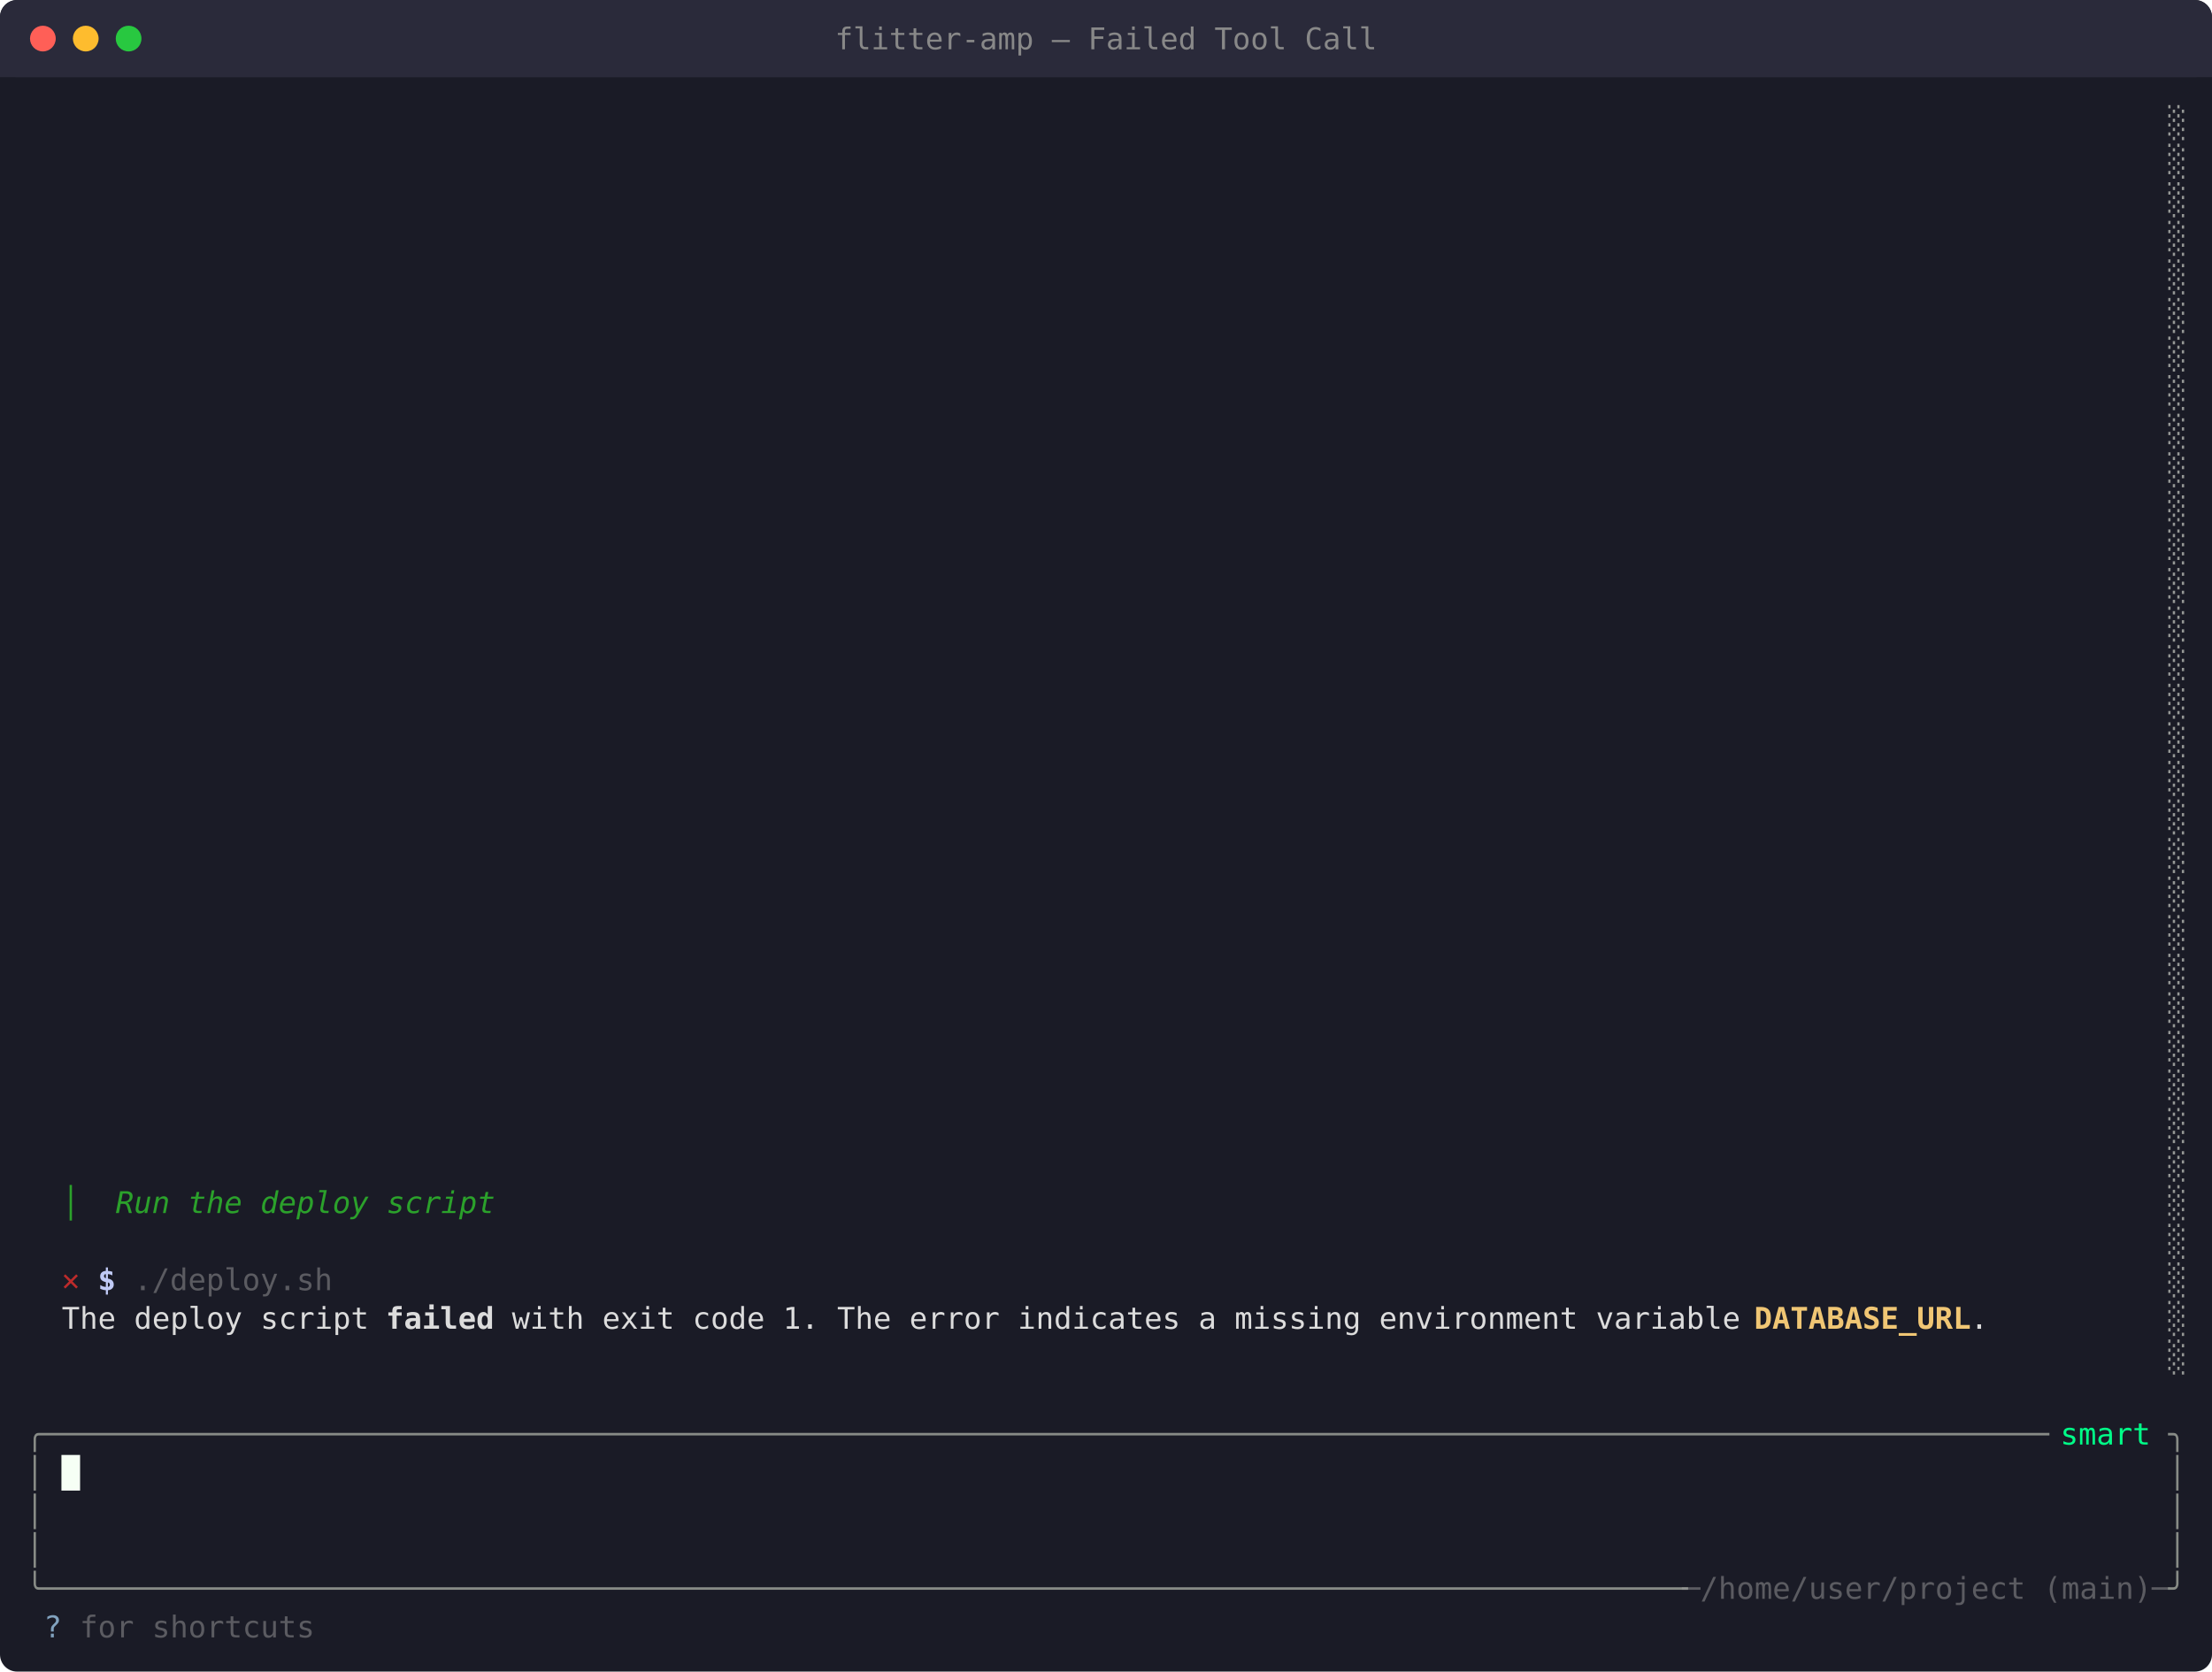
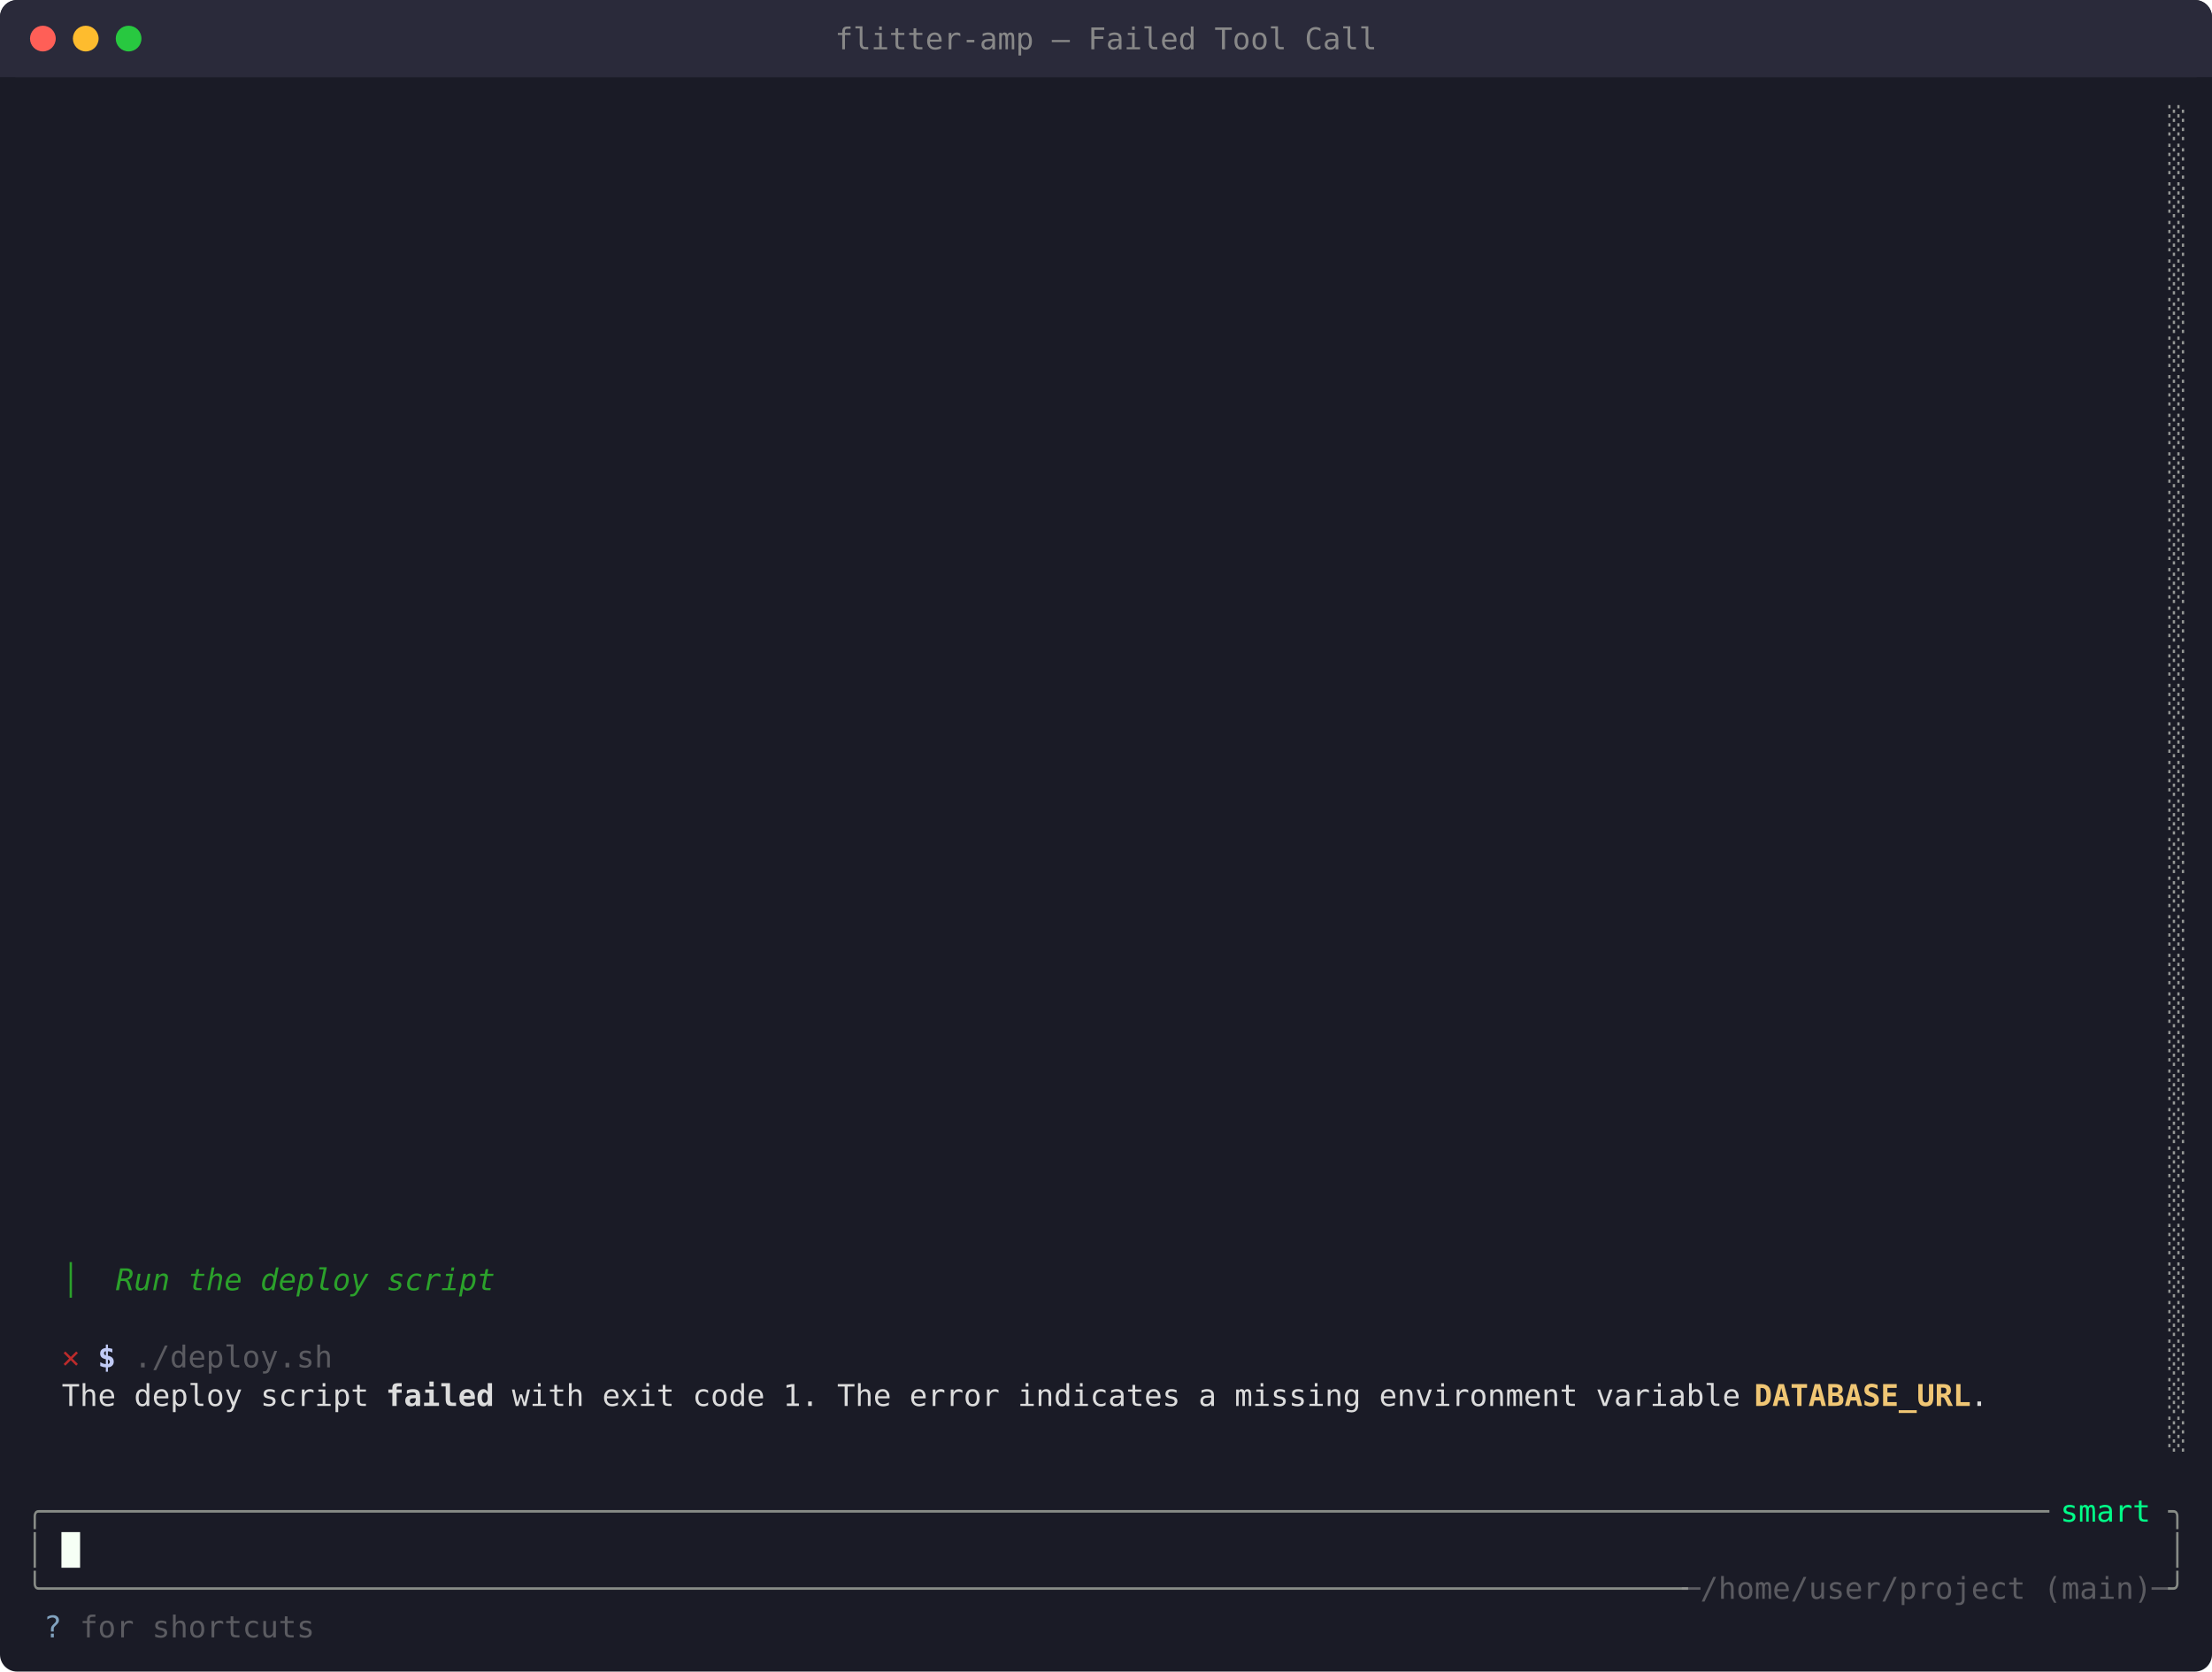
<svg xmlns="http://www.w3.org/2000/svg" viewBox="0 0 1032 780" width="1032" height="780">
  <defs>
    <style>text { font-family: JetBrains Mono, Menlo, Consolas, monospace; font-size: 14px; }</style>
  </defs>
  <rect width="1032" height="780" fill="#1a1b26" rx="8" ry="8" />
  <rect x="0" y="0" width="1032" height="36" fill="#2a2a3a" rx="8" ry="8" />
  <rect x="0" y="18" width="1032" height="18" fill="#2a2a3a" />
  <circle cx="20" cy="18" r="6" fill="#ff5f57" />
  <circle cx="40" cy="18" r="6" fill="#febc2e" />
  <circle cx="60" cy="18" r="6" fill="#28c840" />
  <text x="516" y="23" text-anchor="middle" font-family="JetBrains Mono, Menlo, Consolas, monospace" font-size="12" fill="#888">flitter-amp — Failed Tool Call</text>
  <text x="1011.6" y="62.04" style="fill:#969896" xml:space="preserve">░</text>
  <text x="1011.6" y="80.04" style="fill:#969896" xml:space="preserve">░</text>
  <text x="1011.6" y="98.04" style="fill:#969896" xml:space="preserve">░</text>
  <text x="1011.6" y="116.04" style="fill:#969896" xml:space="preserve">░</text>
  <text x="1011.6" y="134.04" style="fill:#969896" xml:space="preserve">░</text>
  <text x="1011.6" y="152.04" style="fill:#969896" xml:space="preserve">░</text>
  <text x="1011.6" y="170.04" style="fill:#969896" xml:space="preserve">░</text>
  <text x="1011.6" y="188.04" style="fill:#969896" xml:space="preserve">░</text>
  <text x="1011.6" y="206.04" style="fill:#969896" xml:space="preserve">░</text>
  <text x="1011.6" y="224.04" style="fill:#969896" xml:space="preserve">░</text>
  <text x="1011.6" y="242.04" style="fill:#969896" xml:space="preserve">░</text>
  <text x="1011.6" y="260.04" style="fill:#969896" xml:space="preserve">░</text>
  <text x="1011.6" y="278.04" style="fill:#969896" xml:space="preserve">░</text>
  <text x="1011.6" y="296.04" style="fill:#969896" xml:space="preserve">░</text>
  <text x="1011.6" y="314.04" style="fill:#969896" xml:space="preserve">░</text>
  <text x="1011.6" y="332.04" style="fill:#969896" xml:space="preserve">░</text>
  <text x="1011.6" y="350.04" style="fill:#969896" xml:space="preserve">░</text>
  <text x="1011.6" y="368.04" style="fill:#969896" xml:space="preserve">░</text>
  <text x="1011.6" y="386.04" style="fill:#969896" xml:space="preserve">░</text>
  <text x="1011.6" y="404.04" style="fill:#969896" xml:space="preserve">░</text>
  <text x="1011.6" y="422.04" style="fill:#969896" xml:space="preserve">░</text>
  <text x="1011.6" y="440.04" style="fill:#969896" xml:space="preserve">░</text>
  <text x="1011.6" y="458.04" style="fill:#969896" xml:space="preserve">░</text>
  <text x="1011.6" y="476.04" style="fill:#969896" xml:space="preserve">░</text>
  <text x="1011.6" y="494.04" style="fill:#969896" xml:space="preserve">░</text>
  <text x="1011.6" y="512.04" style="fill:#969896" xml:space="preserve">░</text>
  <text x="1011.6" y="530.04" style="fill:#969896" xml:space="preserve">░</text>
  <text x="1011.6" y="548.04" style="fill:#969896" xml:space="preserve">░</text>
-   <text x="28.8" y="566.04" style="fill:#2ba12b" xml:space="preserve">│</text>
-   <text x="54" y="566.04" style="fill:#2ba12b;font-style:italic" xml:space="preserve">Run the deploy script</text>
  <text x="1011.6" y="566.04" style="fill:#969896" xml:space="preserve">░</text>
  <text x="1011.6" y="584.04" style="fill:#969896" xml:space="preserve">░</text>
-   <text x="28.8" y="602.04" style="fill:#bd2b2b" xml:space="preserve">✕ </text>
-   <text x="45.6" y="602.04" style="fill:#c0caf5;font-weight:bold" xml:space="preserve">$</text>
-   <text x="54" y="602.04" style="fill:#9c9c9c;opacity:0.5" xml:space="preserve"> ./deploy.sh</text>
+   <text x="28.8" y="602.04" style="fill:#2ba12b" xml:space="preserve">│</text>
+   <text x="54" y="602.04" style="fill:#2ba12b;font-style:italic" xml:space="preserve">Run the deploy script</text>
  <text x="1011.6" y="602.04" style="fill:#969896" xml:space="preserve">░</text>
-   <text x="28.8" y="620.04" style="fill:#dcdcdc" xml:space="preserve">The deploy script </text>
-   <text x="180" y="620.04" style="fill:#dcdcdc;font-weight:bold" xml:space="preserve">failed</text>
-   <text x="230.4" y="620.04" style="fill:#dcdcdc" xml:space="preserve"> with exit code 1. The error indicates a missing environment variable </text>
-   <text x="818.4" y="620.04" style="fill:#f0c674;font-weight:bold" xml:space="preserve">DATABASE_URL</text>
-   <text x="919.2" y="620.04" style="fill:#dcdcdc" xml:space="preserve">.</text>
  <text x="1011.6" y="620.04" style="fill:#969896" xml:space="preserve">░</text>
+   <text x="28.8" y="638.04" style="fill:#bd2b2b" xml:space="preserve">✕ </text>
+   <text x="45.6" y="638.04" style="fill:#c0caf5;font-weight:bold" xml:space="preserve">$</text>
+   <text x="54" y="638.04" style="fill:#9c9c9c;opacity:0.5" xml:space="preserve"> ./deploy.sh</text>
  <text x="1011.6" y="638.04" style="fill:#969896" xml:space="preserve">░</text>
-   <text x="12" y="674.04" style="fill:#878b86" xml:space="preserve">╭───────────────────────────────────────────────────────────────────────────────────────────────────────────────</text>
-   <text x="952.8" y="674.04" style="fill:#00ff88" xml:space="preserve"> smart </text>
-   <text x="1011.6" y="674.04" style="fill:#878b86" xml:space="preserve">╮</text>
-   <text x="12" y="692.04" style="fill:#878b86" xml:space="preserve">│</text>
-   <text x="28.8" y="692.04" style="fill:#f6fff5" xml:space="preserve">█</text>
-   <text x="1011.6" y="692.04" style="fill:#878b86" xml:space="preserve">│</text>
-   <text x="12" y="710.04" style="fill:#878b86" xml:space="preserve">│</text>
-   <text x="1011.6" y="710.04" style="fill:#878b86" xml:space="preserve">│</text>
+   <text x="28.8" y="656.04" style="fill:#dcdcdc" xml:space="preserve">The deploy script </text>
+   <text x="180" y="656.04" style="fill:#dcdcdc;font-weight:bold" xml:space="preserve">failed</text>
+   <text x="230.4" y="656.04" style="fill:#dcdcdc" xml:space="preserve"> with exit code 1. The error indicates a missing environment variable </text>
+   <text x="818.4" y="656.04" style="fill:#f0c674;font-weight:bold" xml:space="preserve">DATABASE_URL</text>
+   <text x="919.2" y="656.04" style="fill:#dcdcdc" xml:space="preserve">.</text>
+   <text x="1011.6" y="656.04" style="fill:#969896" xml:space="preserve">░</text>
+   <text x="1011.6" y="674.04" style="fill:#969896" xml:space="preserve">░</text>
+   <text x="12" y="710.04" style="fill:#878b86" xml:space="preserve">╭───────────────────────────────────────────────────────────────────────────────────────────────────────────────</text>
+   <text x="952.8" y="710.04" style="fill:#00ff88" xml:space="preserve"> smart </text>
+   <text x="1011.6" y="710.04" style="fill:#878b86" xml:space="preserve">╮</text>
  <text x="12" y="728.04" style="fill:#878b86" xml:space="preserve">│</text>
+   <text x="28.8" y="728.04" style="fill:#f6fff5" xml:space="preserve">█</text>
  <text x="1011.6" y="728.04" style="fill:#878b86" xml:space="preserve">│</text>
  <text x="12" y="746.04" style="fill:#878b86" xml:space="preserve">╰───────────────────────────────────────────────────────────────────────────────────────────</text>
  <text x="784.8" y="746.04" style="fill:#9c9c9c;opacity:0.5" xml:space="preserve">─/home/user/project (main)─</text>
  <text x="1011.6" y="746.04" style="fill:#878b86" xml:space="preserve">╯</text>
  <text x="20.4" y="764.04" style="fill:#81a2be" xml:space="preserve">?</text>
  <text x="28.8" y="764.04" style="fill:#9c9c9c;opacity:0.5" xml:space="preserve"> for shortcuts</text>
</svg>
